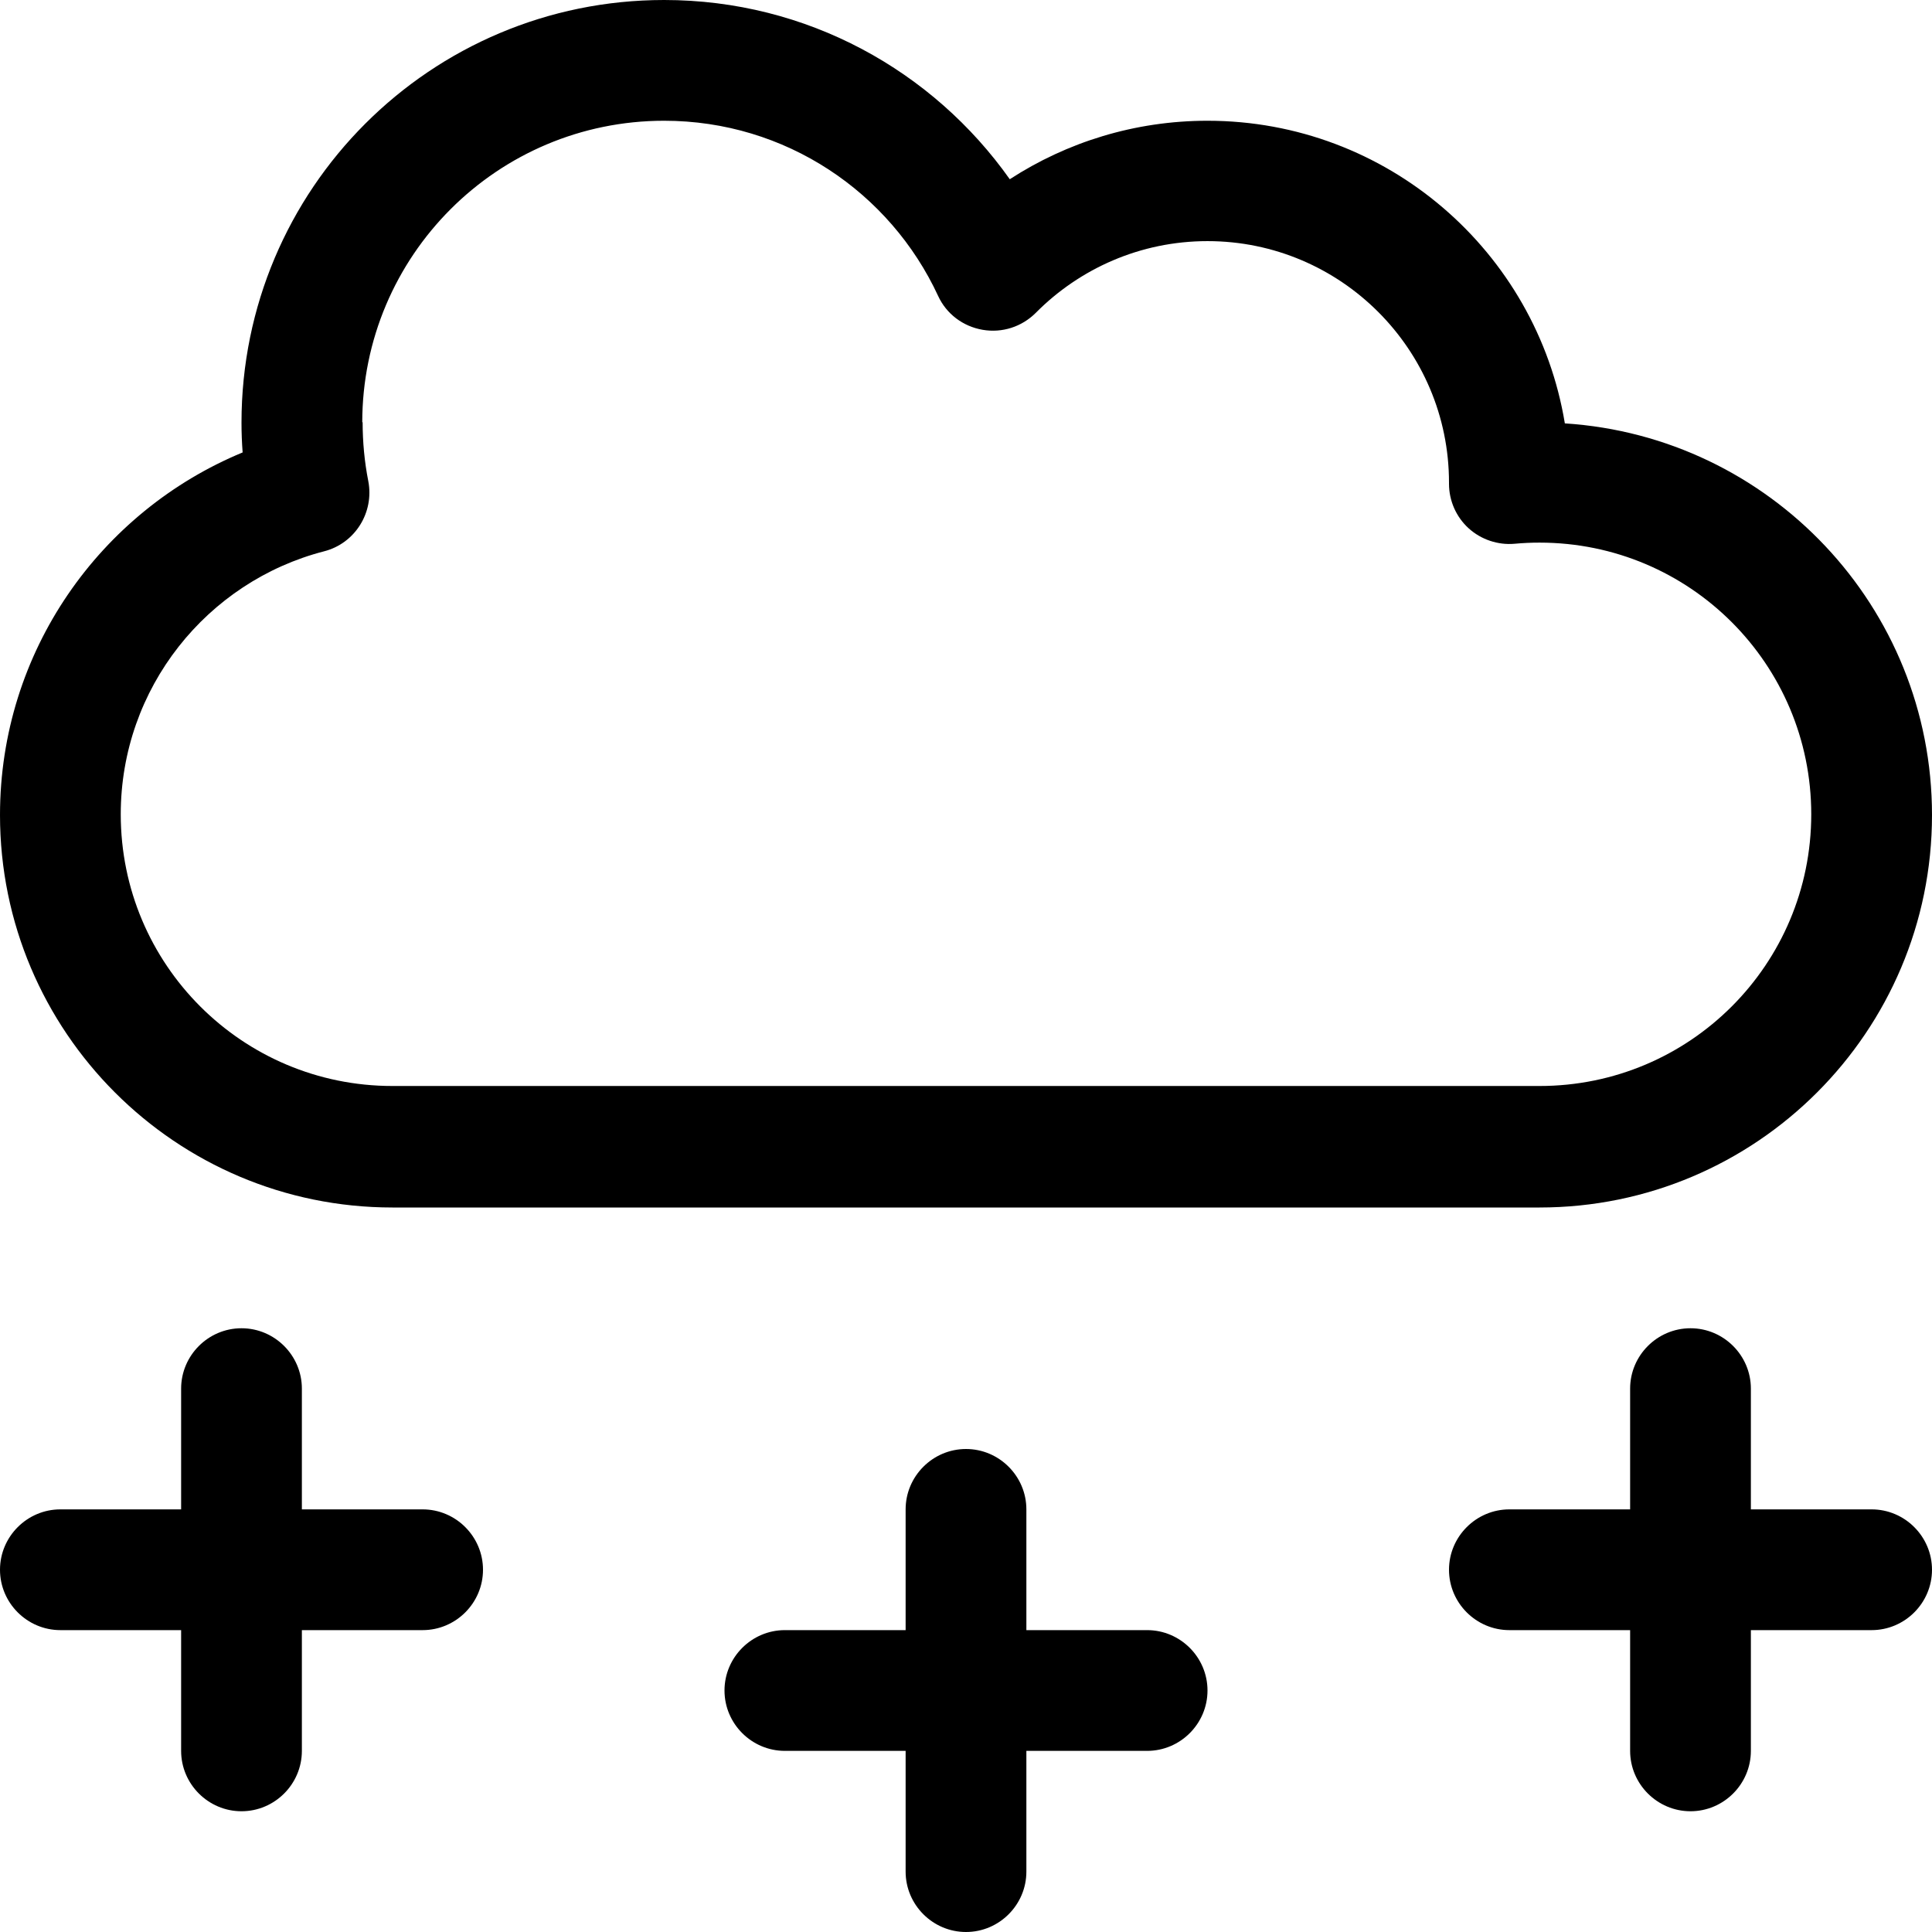
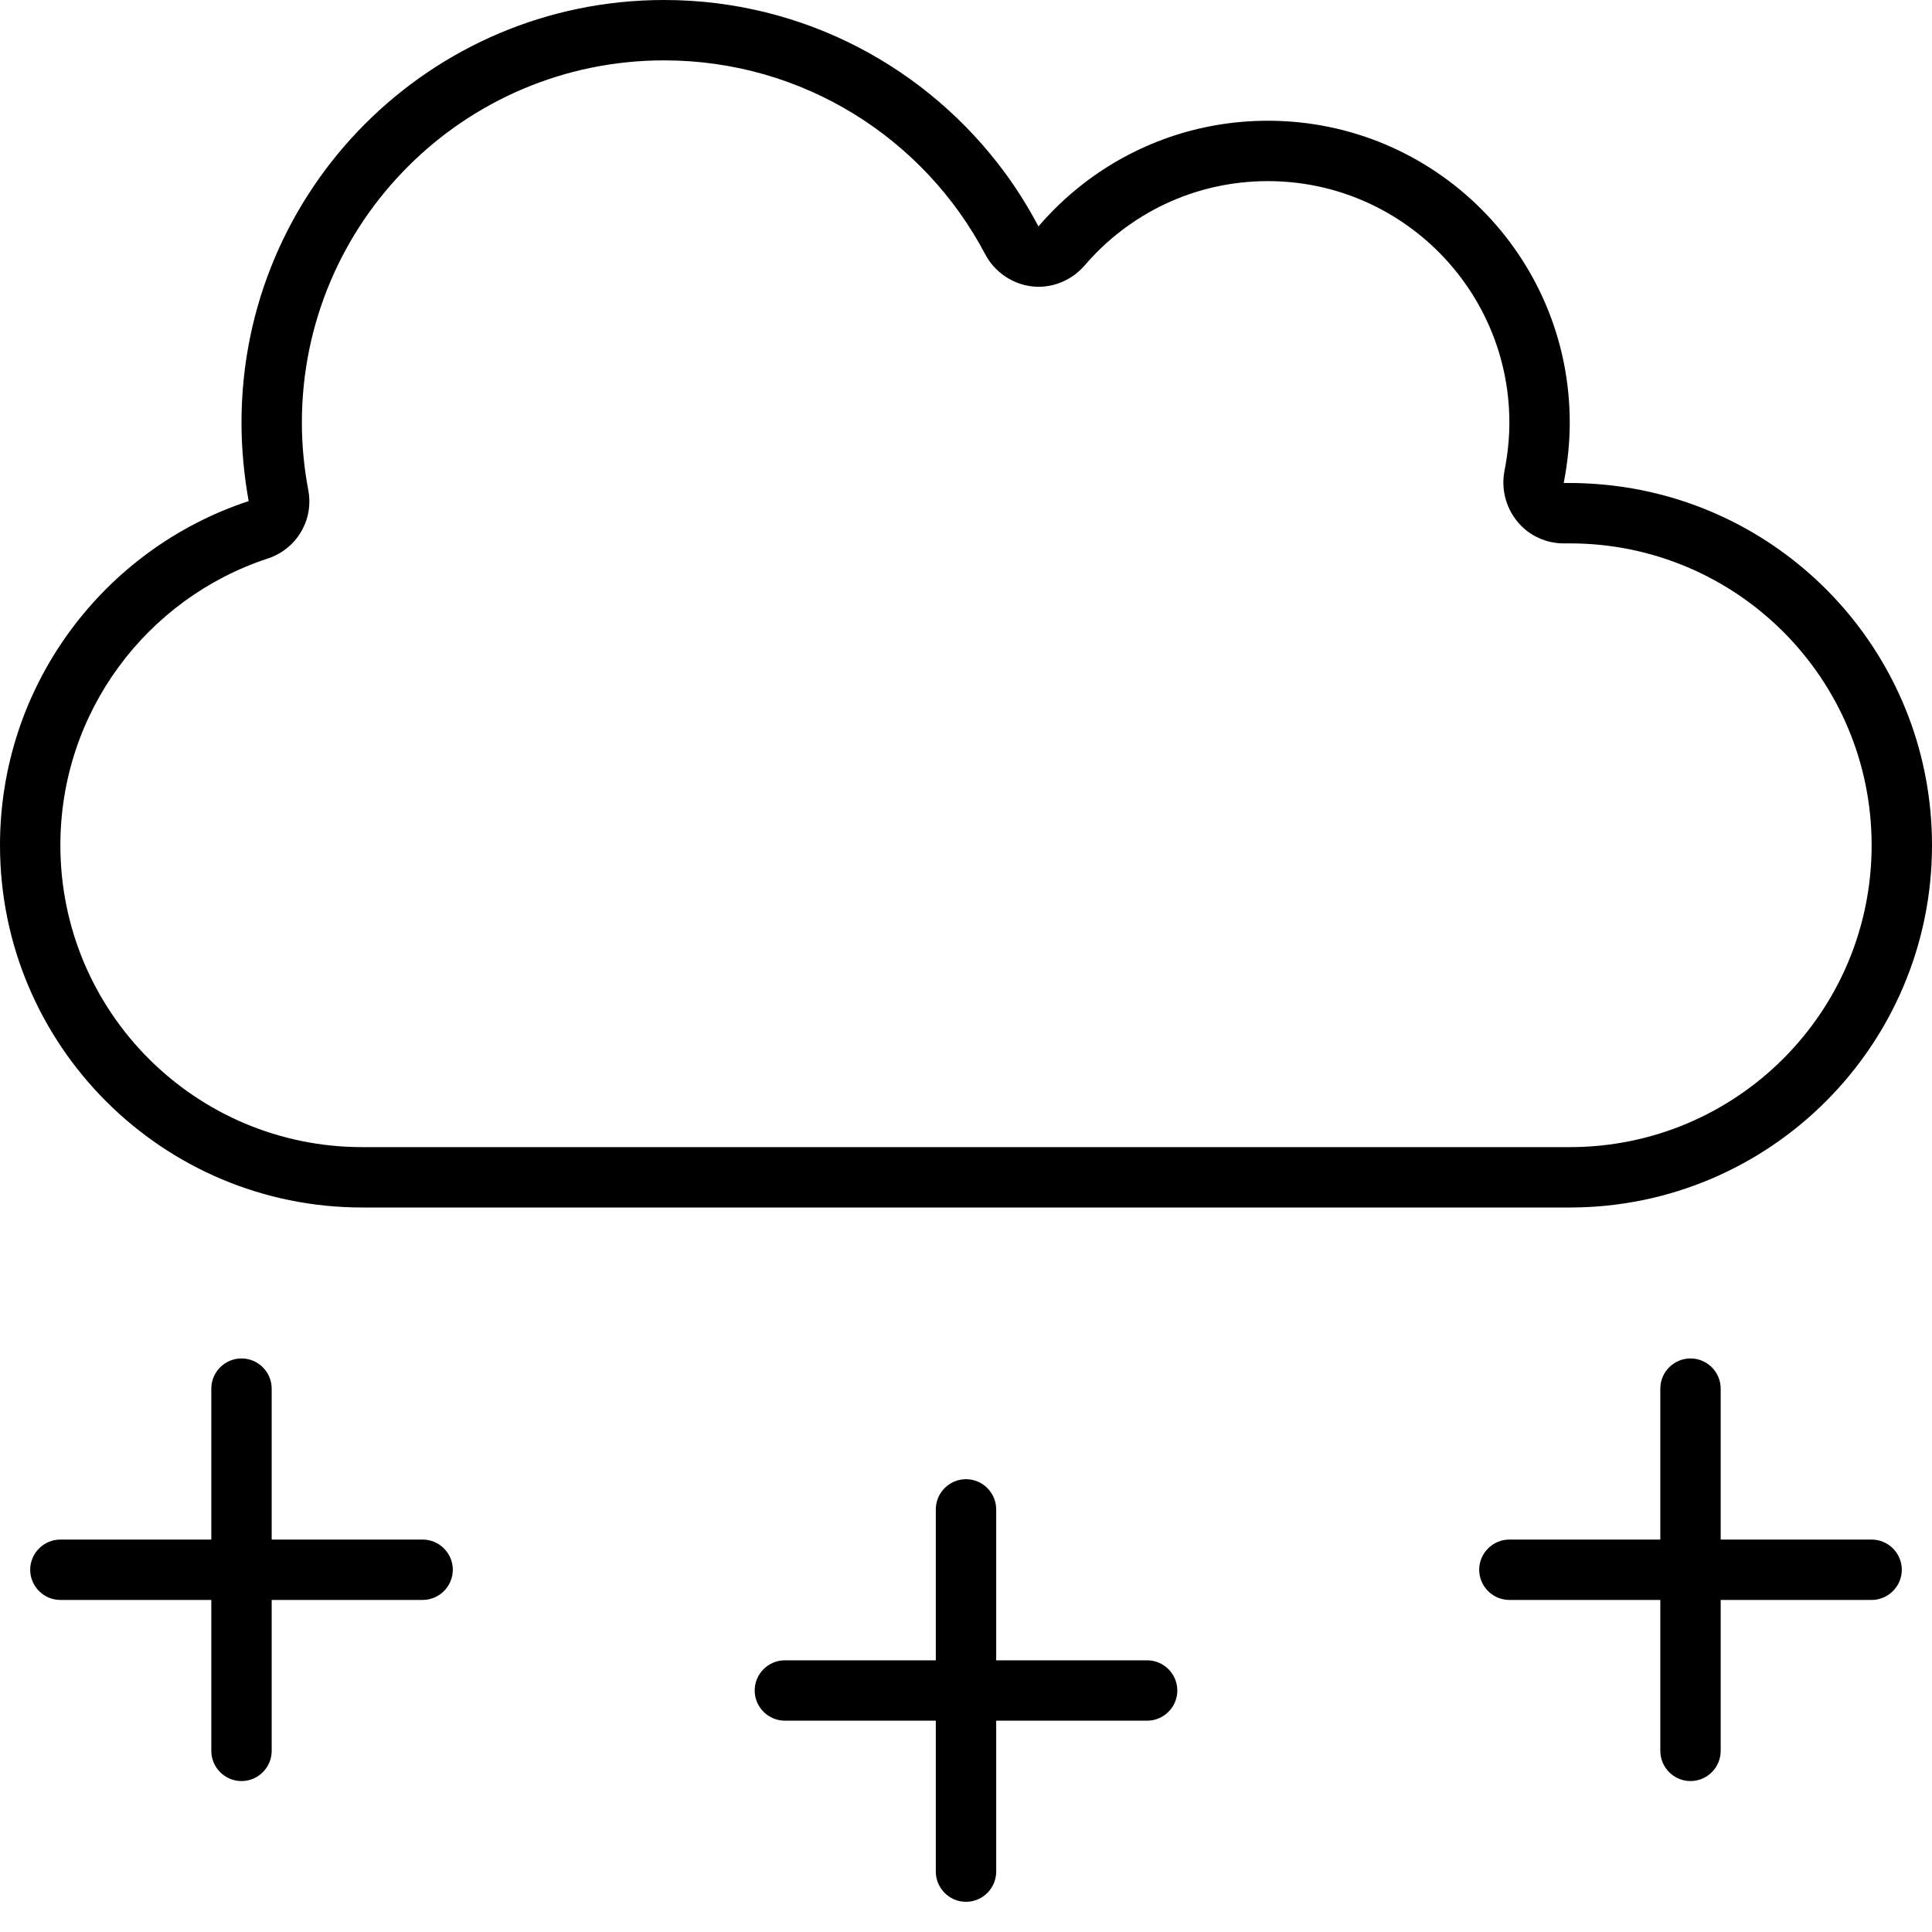
<svg xmlns="http://www.w3.org/2000/svg" viewBox="0 0 512 512">
-   <path d="M96 112c0-44.2 35.8-80 80-80c32.2 0 59.9 19 72.6 46.4c2.2 4.8 6.6 8.1 11.8 9s10.4-.8 14.1-4.5c11.6-11.7 27.7-19 45.5-19c35.3 0 64 28.7 64 64l0 .3c0 4.5 1.9 8.8 5.2 11.8s7.8 4.5 12.2 4.1c2.2-.2 4.3-.3 6.6-.3c39.8 0 72 32.2 72 72s-32.2 72-72 72H104c-39.8 0-72-32.2-72-72c0-33.5 22.9-61.7 53.9-69.7c8.2-2.1 13.3-10.3 11.7-18.6c-1-5.1-1.5-10.3-1.5-15.7zM512 216c0-55.2-43-100.3-97.3-103.8C407.2 66.7 367.6 32 320 32c-19.3 0-37.3 5.7-52.4 15.5C247.3 18.8 213.9 0 176 0C114.1 0 64 50.1 64 112c0 2.6 .1 5.3 .3 7.9C26.6 135.5 0 172.6 0 216c0 57.4 46.6 104 104 104H408c57.4 0 104-46.6 104-104zM64 352c-8.8 0-16 7.2-16 16v32l-32 0c-8.8 0-16 7.2-16 16s7.2 16 16 16l32 0v32c0 8.8 7.2 16 16 16s16-7.2 16-16V432h32c8.8 0 16-7.2 16-16s-7.2-16-16-16H80V368c0-8.8-7.2-16-16-16zm384 0c-8.8 0-16 7.2-16 16v32l-32 0c-8.8 0-16 7.2-16 16s7.2 16 16 16l32 0v32c0 8.8 7.2 16 16 16s16-7.2 16-16V432h32c8.8 0 16-7.2 16-16s-7.2-16-16-16H464V368c0-8.8-7.2-16-16-16zM272 400c0-8.8-7.2-16-16-16s-16 7.2-16 16v32l-32 0c-8.8 0-16 7.2-16 16s7.2 16 16 16l32 0v32c0 8.8 7.2 16 16 16s16-7.2 16-16V464h32c8.8 0 16-7.2 16-16s-7.2-16-16-16H272V400z" />
+   <path d="M398.7 124.8c.8-4.1 1.3-8.4 1.3-12.8c0-35.3-28.7-64-64-64c-19.5 0-36.9 8.7-48.6 22.4c-3.5 4-8.7 6.1-13.9 5.5s-9.9-3.8-12.4-8.5C245 36.8 212.9 16 176 16c-53 0-96 43-96 96c0 6.1 .6 12.1 1.7 17.9c1.5 7.9-3.1 15.6-10.7 18.1C39 158.5 16 188.6 16 224c0 44.2 35.8 80 80 80H416c44.2 0 80-35.8 80-80s-35.8-80-80-80c-.4 0-.9 0-1.3 0c-4.8 .1-9.5-2-12.6-5.8s-4.3-8.7-3.4-13.4zM176 0c37.1 0 70 18.1 90.4 45.9c3.3 4.5 6.2 9.2 8.8 14.1c3.6-4.2 7.6-8 12-11.4C300.7 38.2 317.6 32 336 32c44.2 0 80 35.8 80 80c0 5.5-.6 10.8-1.6 16c.5 0 1.1 0 1.6 0c4.9 0 9.8 .4 14.5 1.1c46.2 7 81.5 46.8 81.5 94.9c0 53-43 96-96 96H96c-53 0-96-43-96-96c0-42.5 27.6-78.6 65.9-91.2C64.7 126.1 64 119.1 64 112C64 50.1 114.1 0 176 0zM64 360c4.4 0 8 3.6 8 8v40l40 0c4.4 0 8 3.6 8 8s-3.6 8-8 8l-40 0v40c0 4.4-3.6 8-8 8s-8-3.6-8-8V424l-40 0c-4.4 0-8-3.6-8-8s3.6-8 8-8l40 0V368c0-4.4 3.6-8 8-8zm392 8v40l40 0c4.4 0 8 3.6 8 8s-3.6 8-8 8l-40 0v40c0 4.4-3.6 8-8 8s-8-3.6-8-8V424l-40 0c-4.4 0-8-3.6-8-8s3.6-8 8-8l40 0V368c0-4.4 3.6-8 8-8s8 3.6 8 8zM256 392c4.4 0 8 3.6 8 8v40l40 0c4.4 0 8 3.6 8 8s-3.6 8-8 8l-40 0v40c0 4.4-3.6 8-8 8s-8-3.6-8-8V456l-40 0c-4.4 0-8-3.6-8-8s3.6-8 8-8l40 0V400c0-4.4 3.6-8 8-8z" />
</svg>
